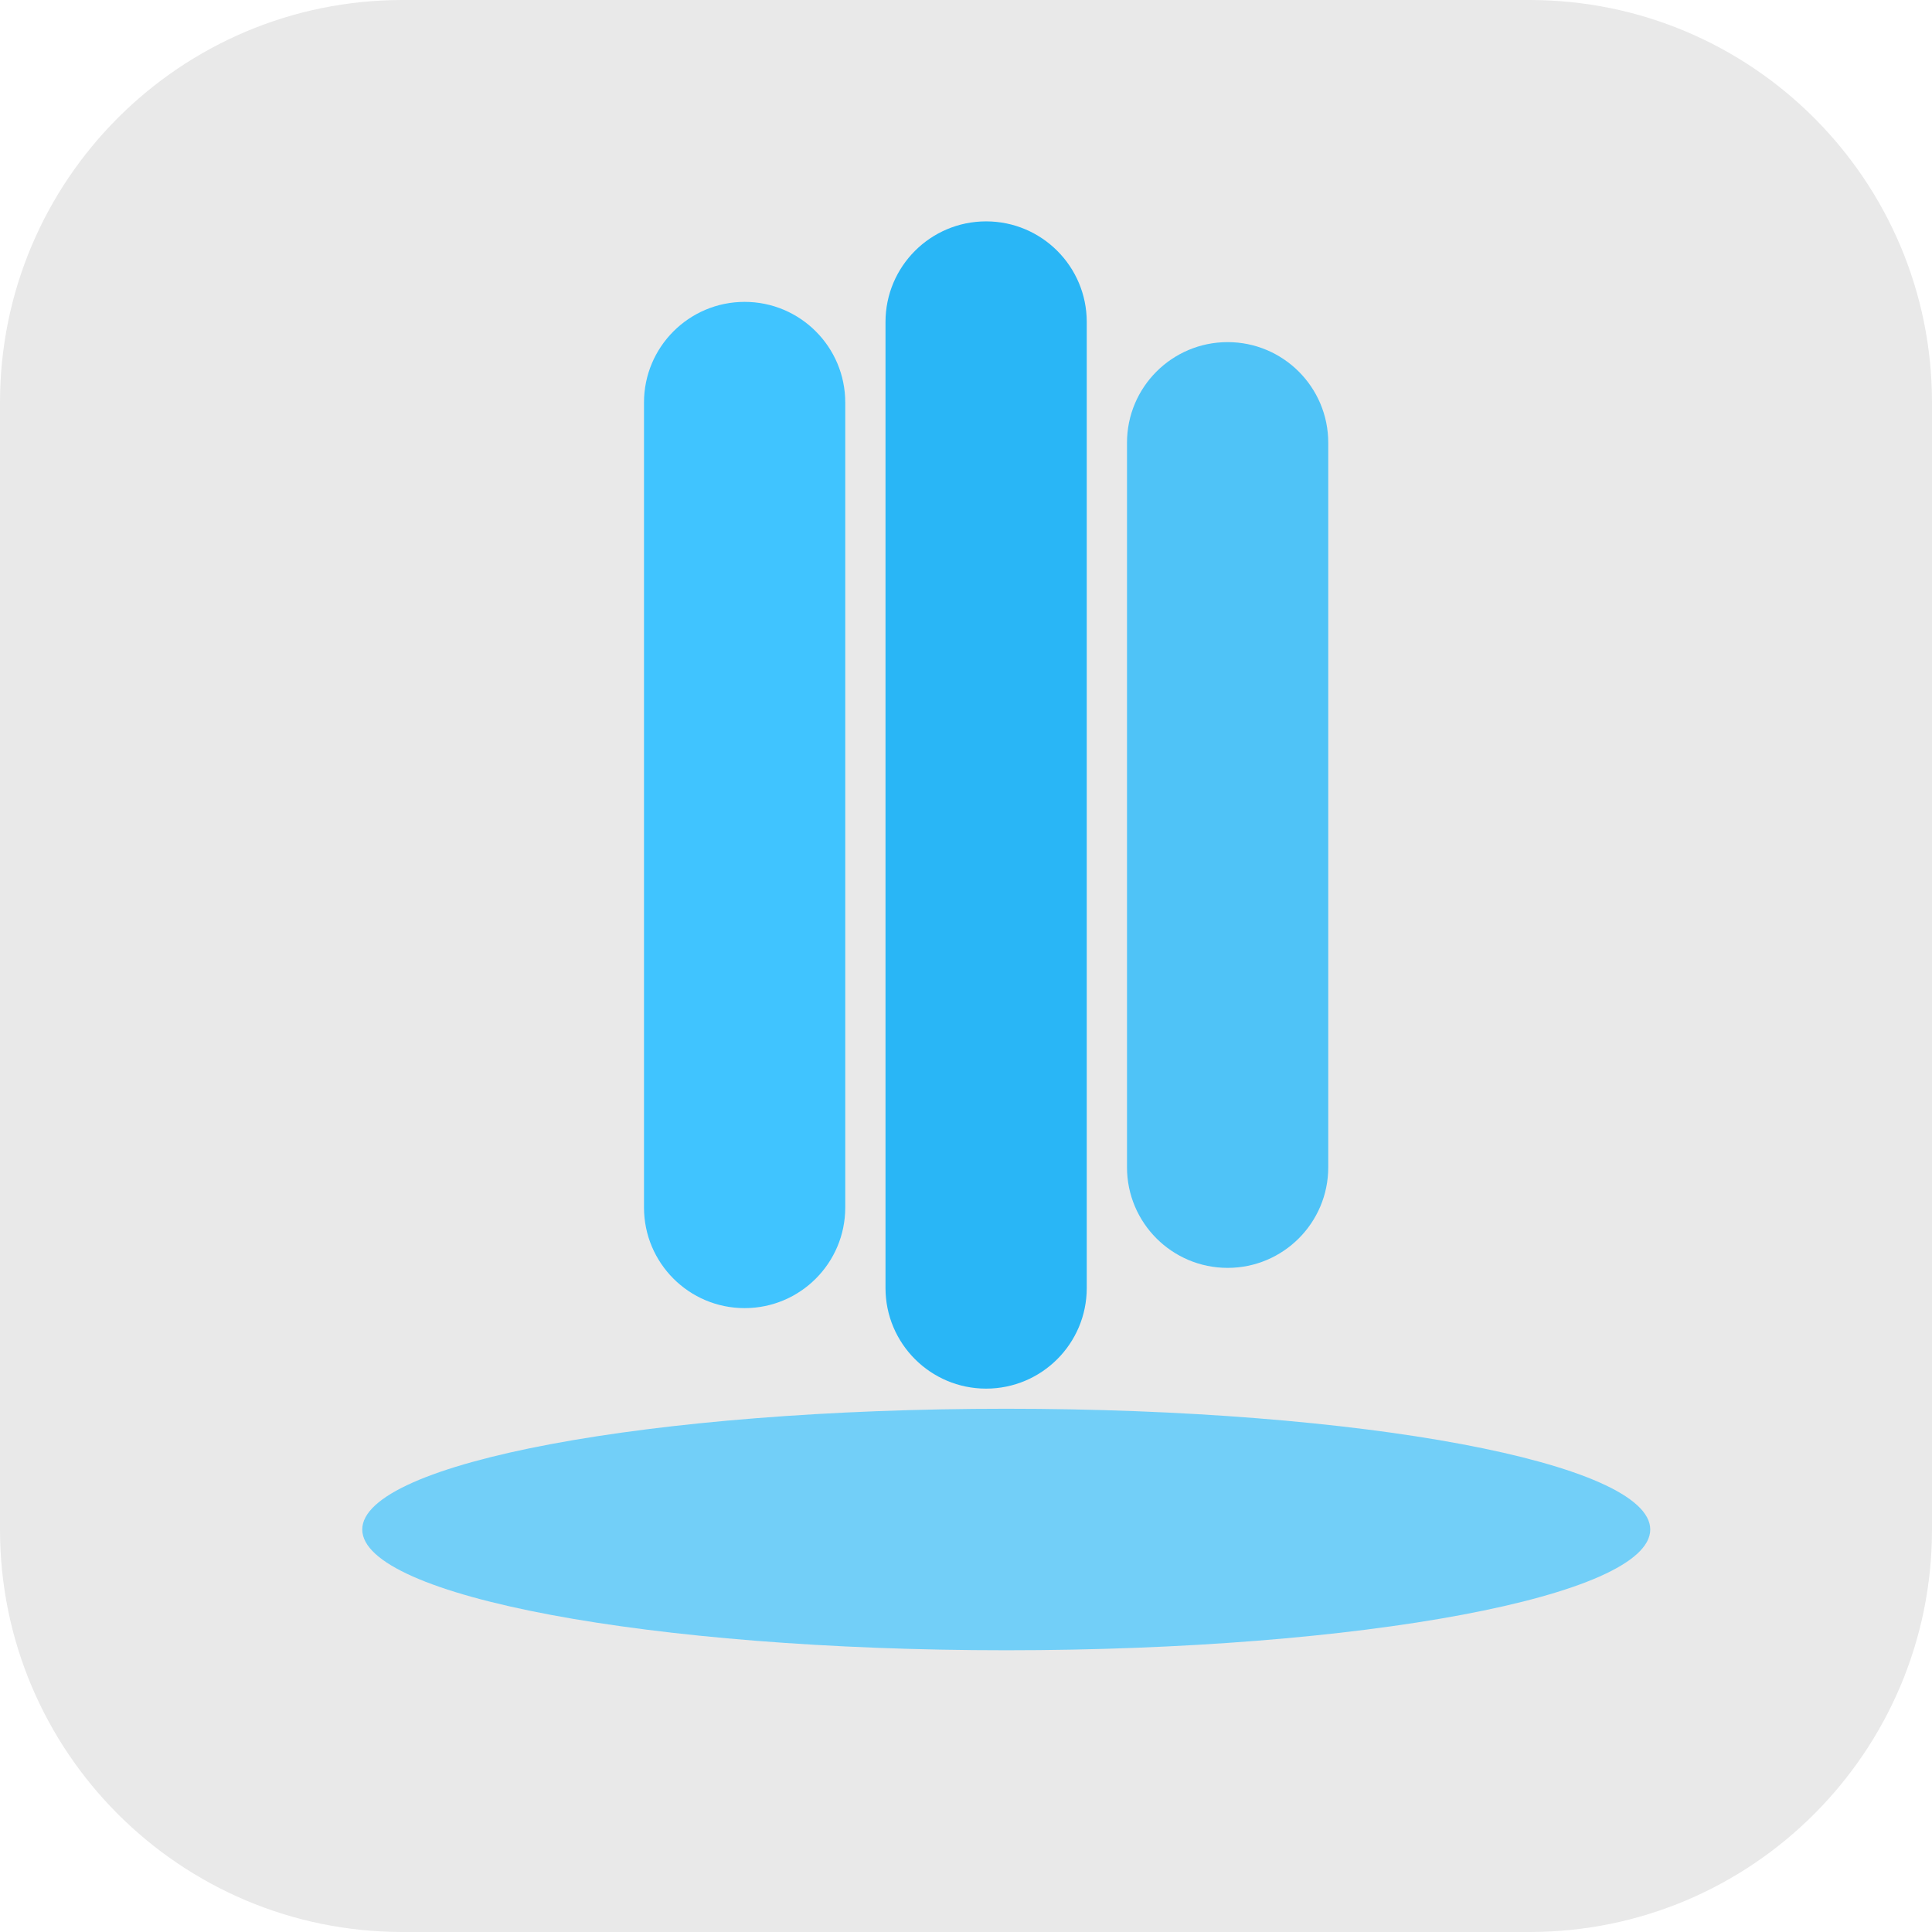
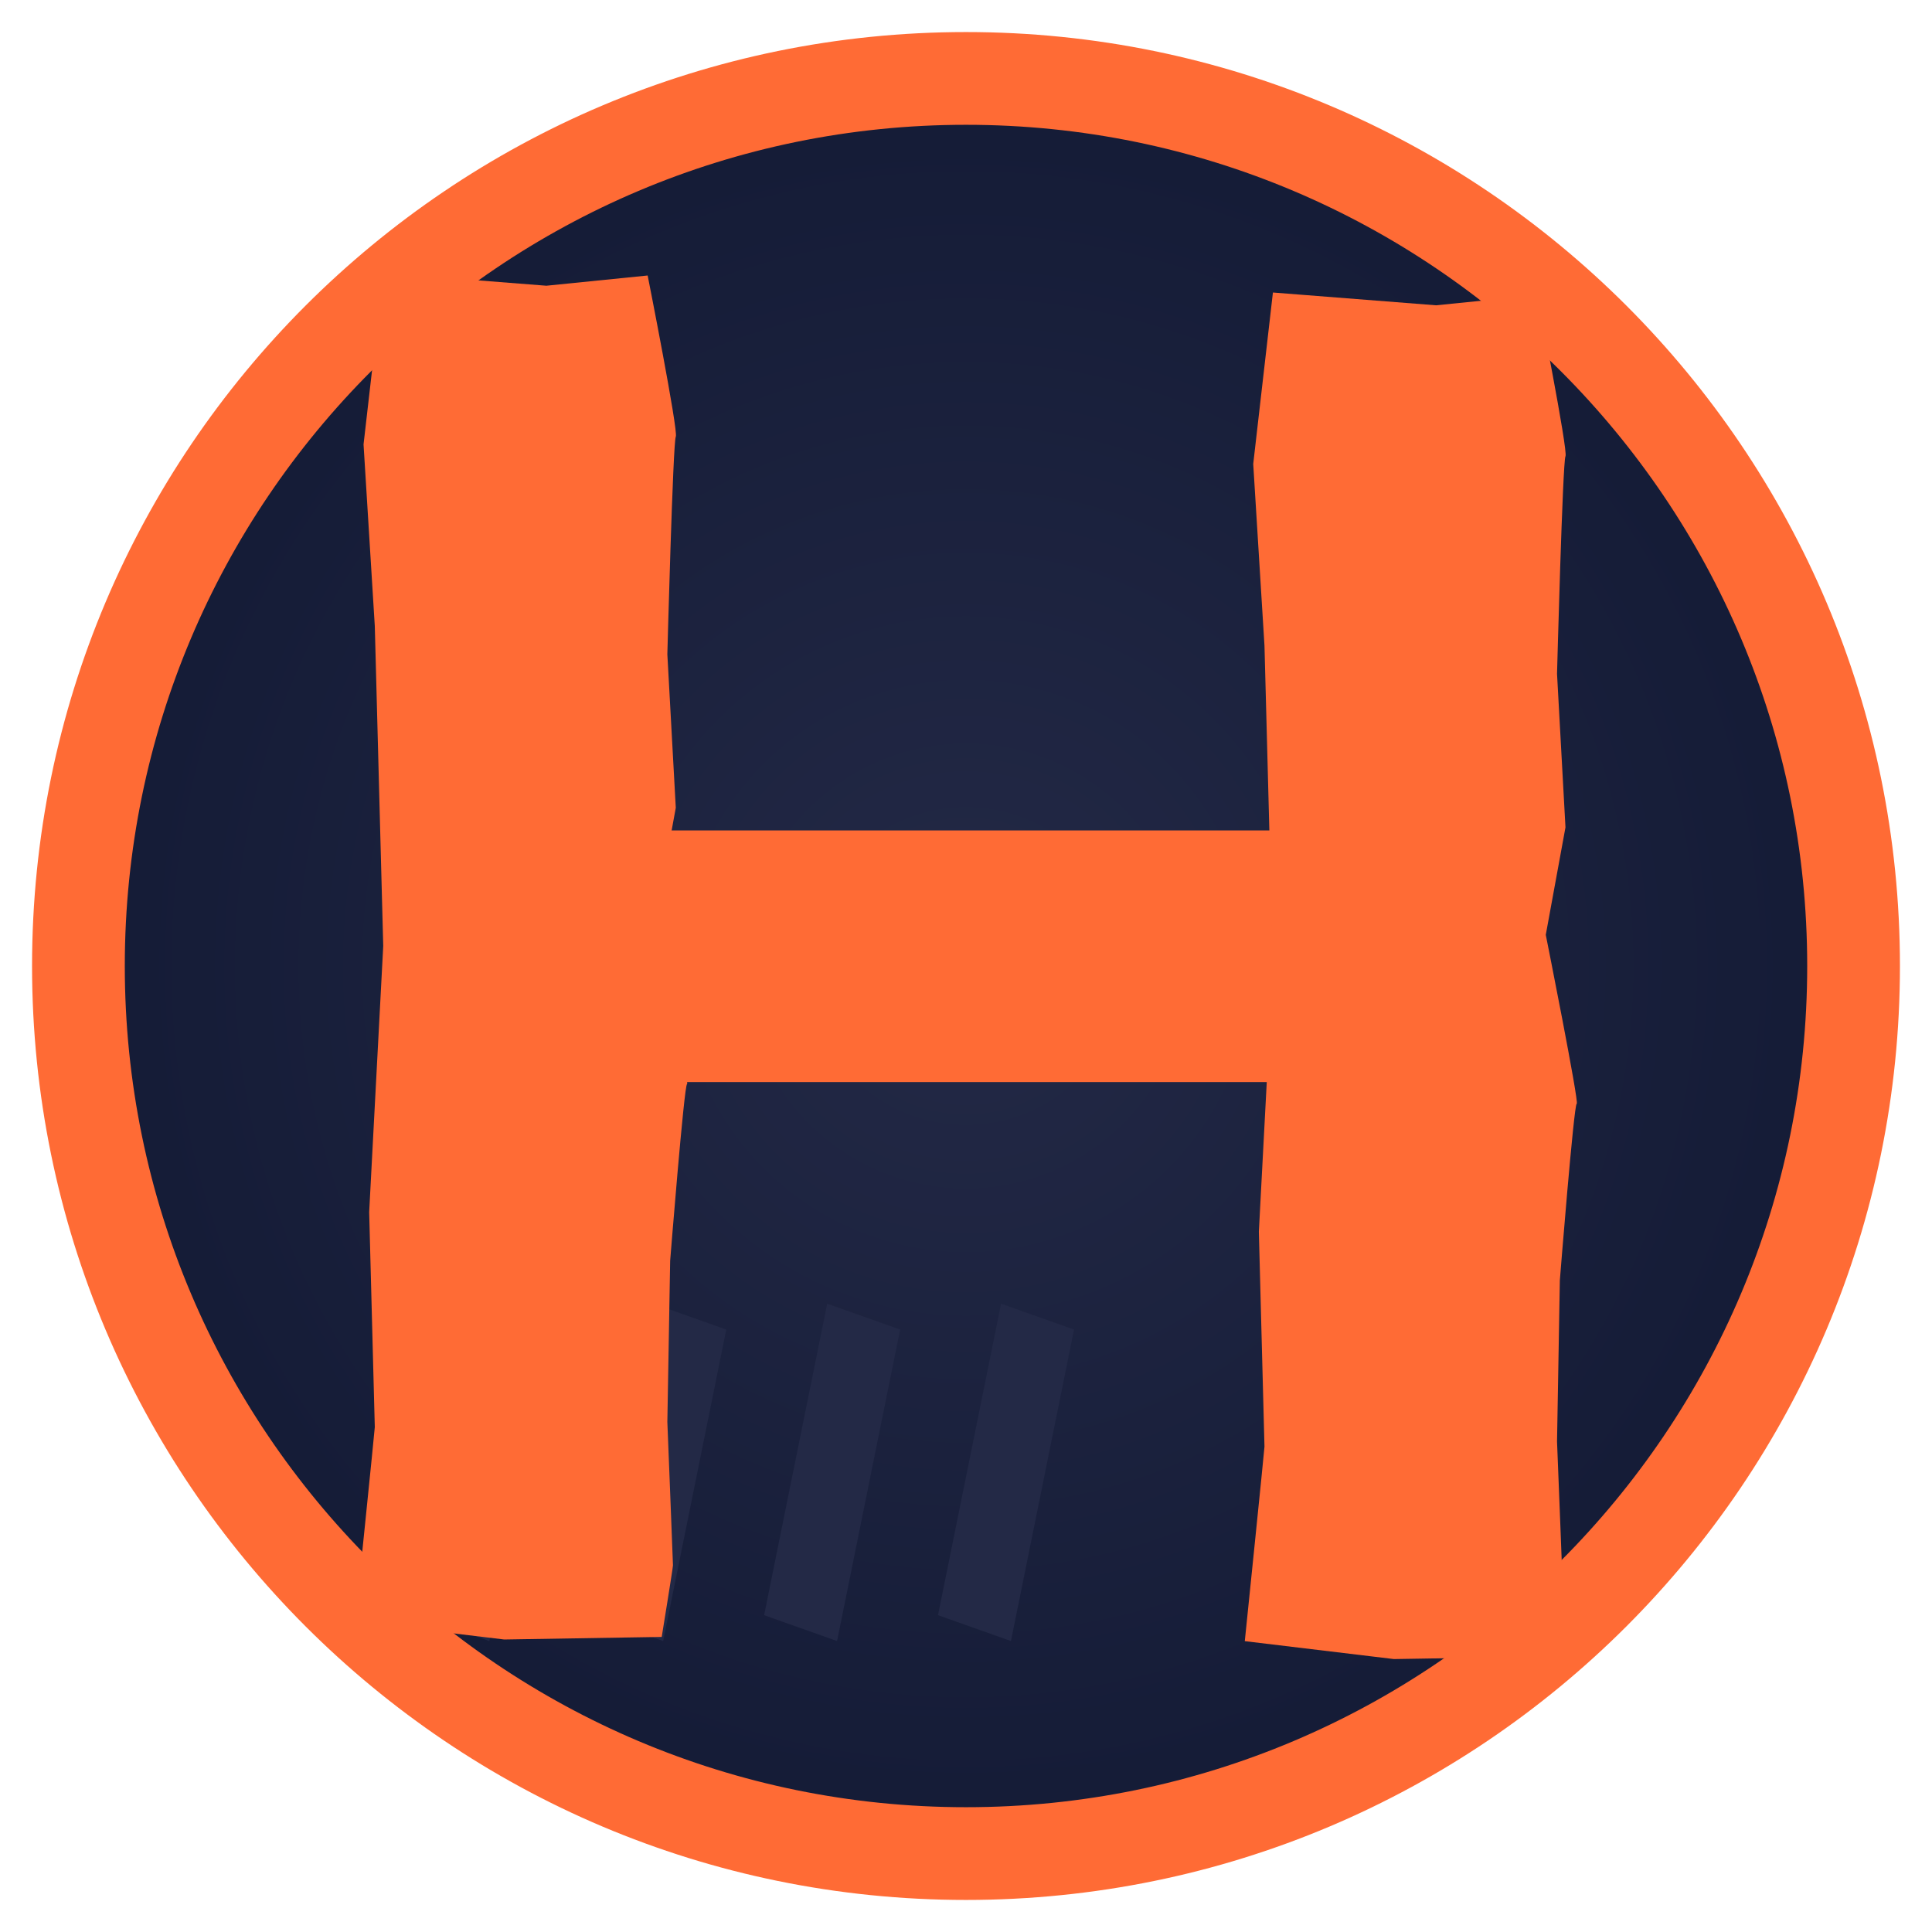
- <svg xmlns="http://www.w3.org/2000/svg" width="96" height="96" viewBox="0 0 96 96" fill="none">
-   <rect width="96" height="96" rx="20" fill="#E9E9E9" />
-   <rect x="32" y="15" width="10" height="50" rx="5" fill="#40c4ff" />
-   <rect x="44" y="11" width="10" height="58" rx="5" fill="#29b6f6" />
-   <rect x="56" y="17" width="10" height="46" rx="5" fill="#4fc3f7" />
-   <ellipse cx="50" cy="76" rx="32" ry="6" fill="#40c4ff" opacity="0.7" />
+ <svg xmlns="http://www.w3.org/2000/svg" viewBox="0 0 500 500">
+   <defs>
+     <radialGradient gradientUnits="userSpaceOnUse" cx="250" cy="250" r="212.372" id="gradient-1" gradientTransform="matrix(1.084589, 0, 0, 1.084723, -21.14716, -21.18103)">
+       <stop offset="0" style="stop-color: rgb(35, 41, 70)" />
+       <stop offset="1" style="stop-color: rgb(7.765% 10.577% 21.326%)" />
+     </radialGradient>
+   </defs>
+   <ellipse style="fill: url(&quot;#gradient-1&quot;); stroke: rgb(255, 107, 53); stroke-width: 24px;" cx="250" cy="250" rx="229.704" ry="229.704" />
+   <text style="white-space: pre; fill: rgb(51, 51, 51); font-family: &quot;Arial&quot;, sans-serif; font-size: 28px;" x="615.221" y="188.776"> </text>
+   <g transform="matrix(1.185202, 0, 0, 1.185202, -42.37225, -41.84287)" style="">
+     <g transform="matrix(1, 0, 0, 1, 0.112354, 5.063923)">
+       <g transform="matrix(1.293448, 0, 0, 1.711739, -86.58673, -169.0471)" style="">
+         <rect x="162.307" y="222.358" width="188.005" height="32.1" style="stroke: rgb(0, 0, 0); paint-order: fill; fill: rgb(255, 107, 53); stroke-width: 0px;" />
+         <rect x="265.285" y="87.947" width="12.75" height="41.137" style="stroke: rgb(0, 0, 0); fill: rgb(35, 41, 70); stroke-width: 0px; transform-origin: 271.658px 108.515px 0px;" transform="matrix(0.965926, 0.258819, -0.258819, 0.965926, -58.05037, 129.1184)" />
+         <rect x="265.285" y="87.947" width="12.75" height="41.137" style="stroke: rgb(0, 0, 0); fill: rgb(35, 41, 70); stroke-width: 0px; transform-origin: 271.658px 108.515px 0px;" transform="matrix(0.965926, 0.258819, -0.258819, 0.965926, -28.69609, 129.1184)" />
+         <rect x="265.285" y="87.947" width="12.75" height="41.137" style="stroke: rgb(0, 0, 0); fill: rgb(35, 41, 70); stroke-width: 0px; transform-origin: 271.658px 108.515px 0px;" transform="matrix(0.965926, 0.258819, -0.258819, 0.965926, 0.658174, 129.1184)" />
+         <rect x="265.285" y="87.947" width="12.75" height="41.137" style="stroke: rgb(0, 0, 0); fill: rgb(35, 41, 70); stroke-width: 0px; transform-origin: 271.658px 108.515px 0px;" transform="matrix(0.965926, 0.258819, -0.258819, 0.965926, 30.01244, 129.1184)" />
+       </g>
+       <path style="stroke: rgb(0, 0, 0); fill: rgb(255, 107, 53); stroke-width: 0px;" d="M 371.33 94.672 C 371.33 94.672 378.087 128.758 377.473 129.875 C 376.858 130.992 375.63 177.375 375.63 177.375 L 377.473 210.902 L 373.173 234.371 C 373.173 234.371 380.545 271.253 379.93 271.253 C 379.315 271.253 376.244 309.81 376.244 309.81 L 375.63 345.013 C 375.63 345.013 376.858 375.748 376.858 376.306 C 376.858 376.866 374.4 391.952 374.4 391.952 L 340.004 392.512 L 307.45 388.6 C 307.45 388.6 311.749 346.688 311.749 346.131 C 311.749 345.574 310.521 299.193 310.521 299.193 L 313.592 241.076 L 311.749 171.227 L 309.292 131.554 L 313.592 94.113 L 349.218 96.906 L 371.33 94.672 Z" />
+       <path style="stroke: rgb(0, 0, 0); fill: rgb(255, 107, 53); stroke-width: 0px;" d="M 177.06 90.397 C 177.06 90.397 183.817 124.483 183.203 125.6 C 182.588 126.717 181.36 173.1 181.36 173.1 L 183.203 206.627 L 178.903 230.096 C 178.903 230.096 186.275 266.978 185.66 266.978 C 185.045 266.978 181.974 305.535 181.974 305.535 L 181.36 340.738 C 181.36 340.738 182.588 371.473 182.588 372.031 C 182.588 372.591 180.13 387.677 180.13 387.677 L 145.734 388.237 L 113.18 384.325 C 113.18 384.325 117.479 342.413 117.479 341.856 C 117.479 341.299 116.251 294.918 116.251 294.918 L 119.322 236.801 L 117.479 166.952 L 115.022 127.279 L 119.322 89.838 L 154.948 92.631 L 177.06 90.397 Z" />
+     </g>
+   </g>
</svg>
